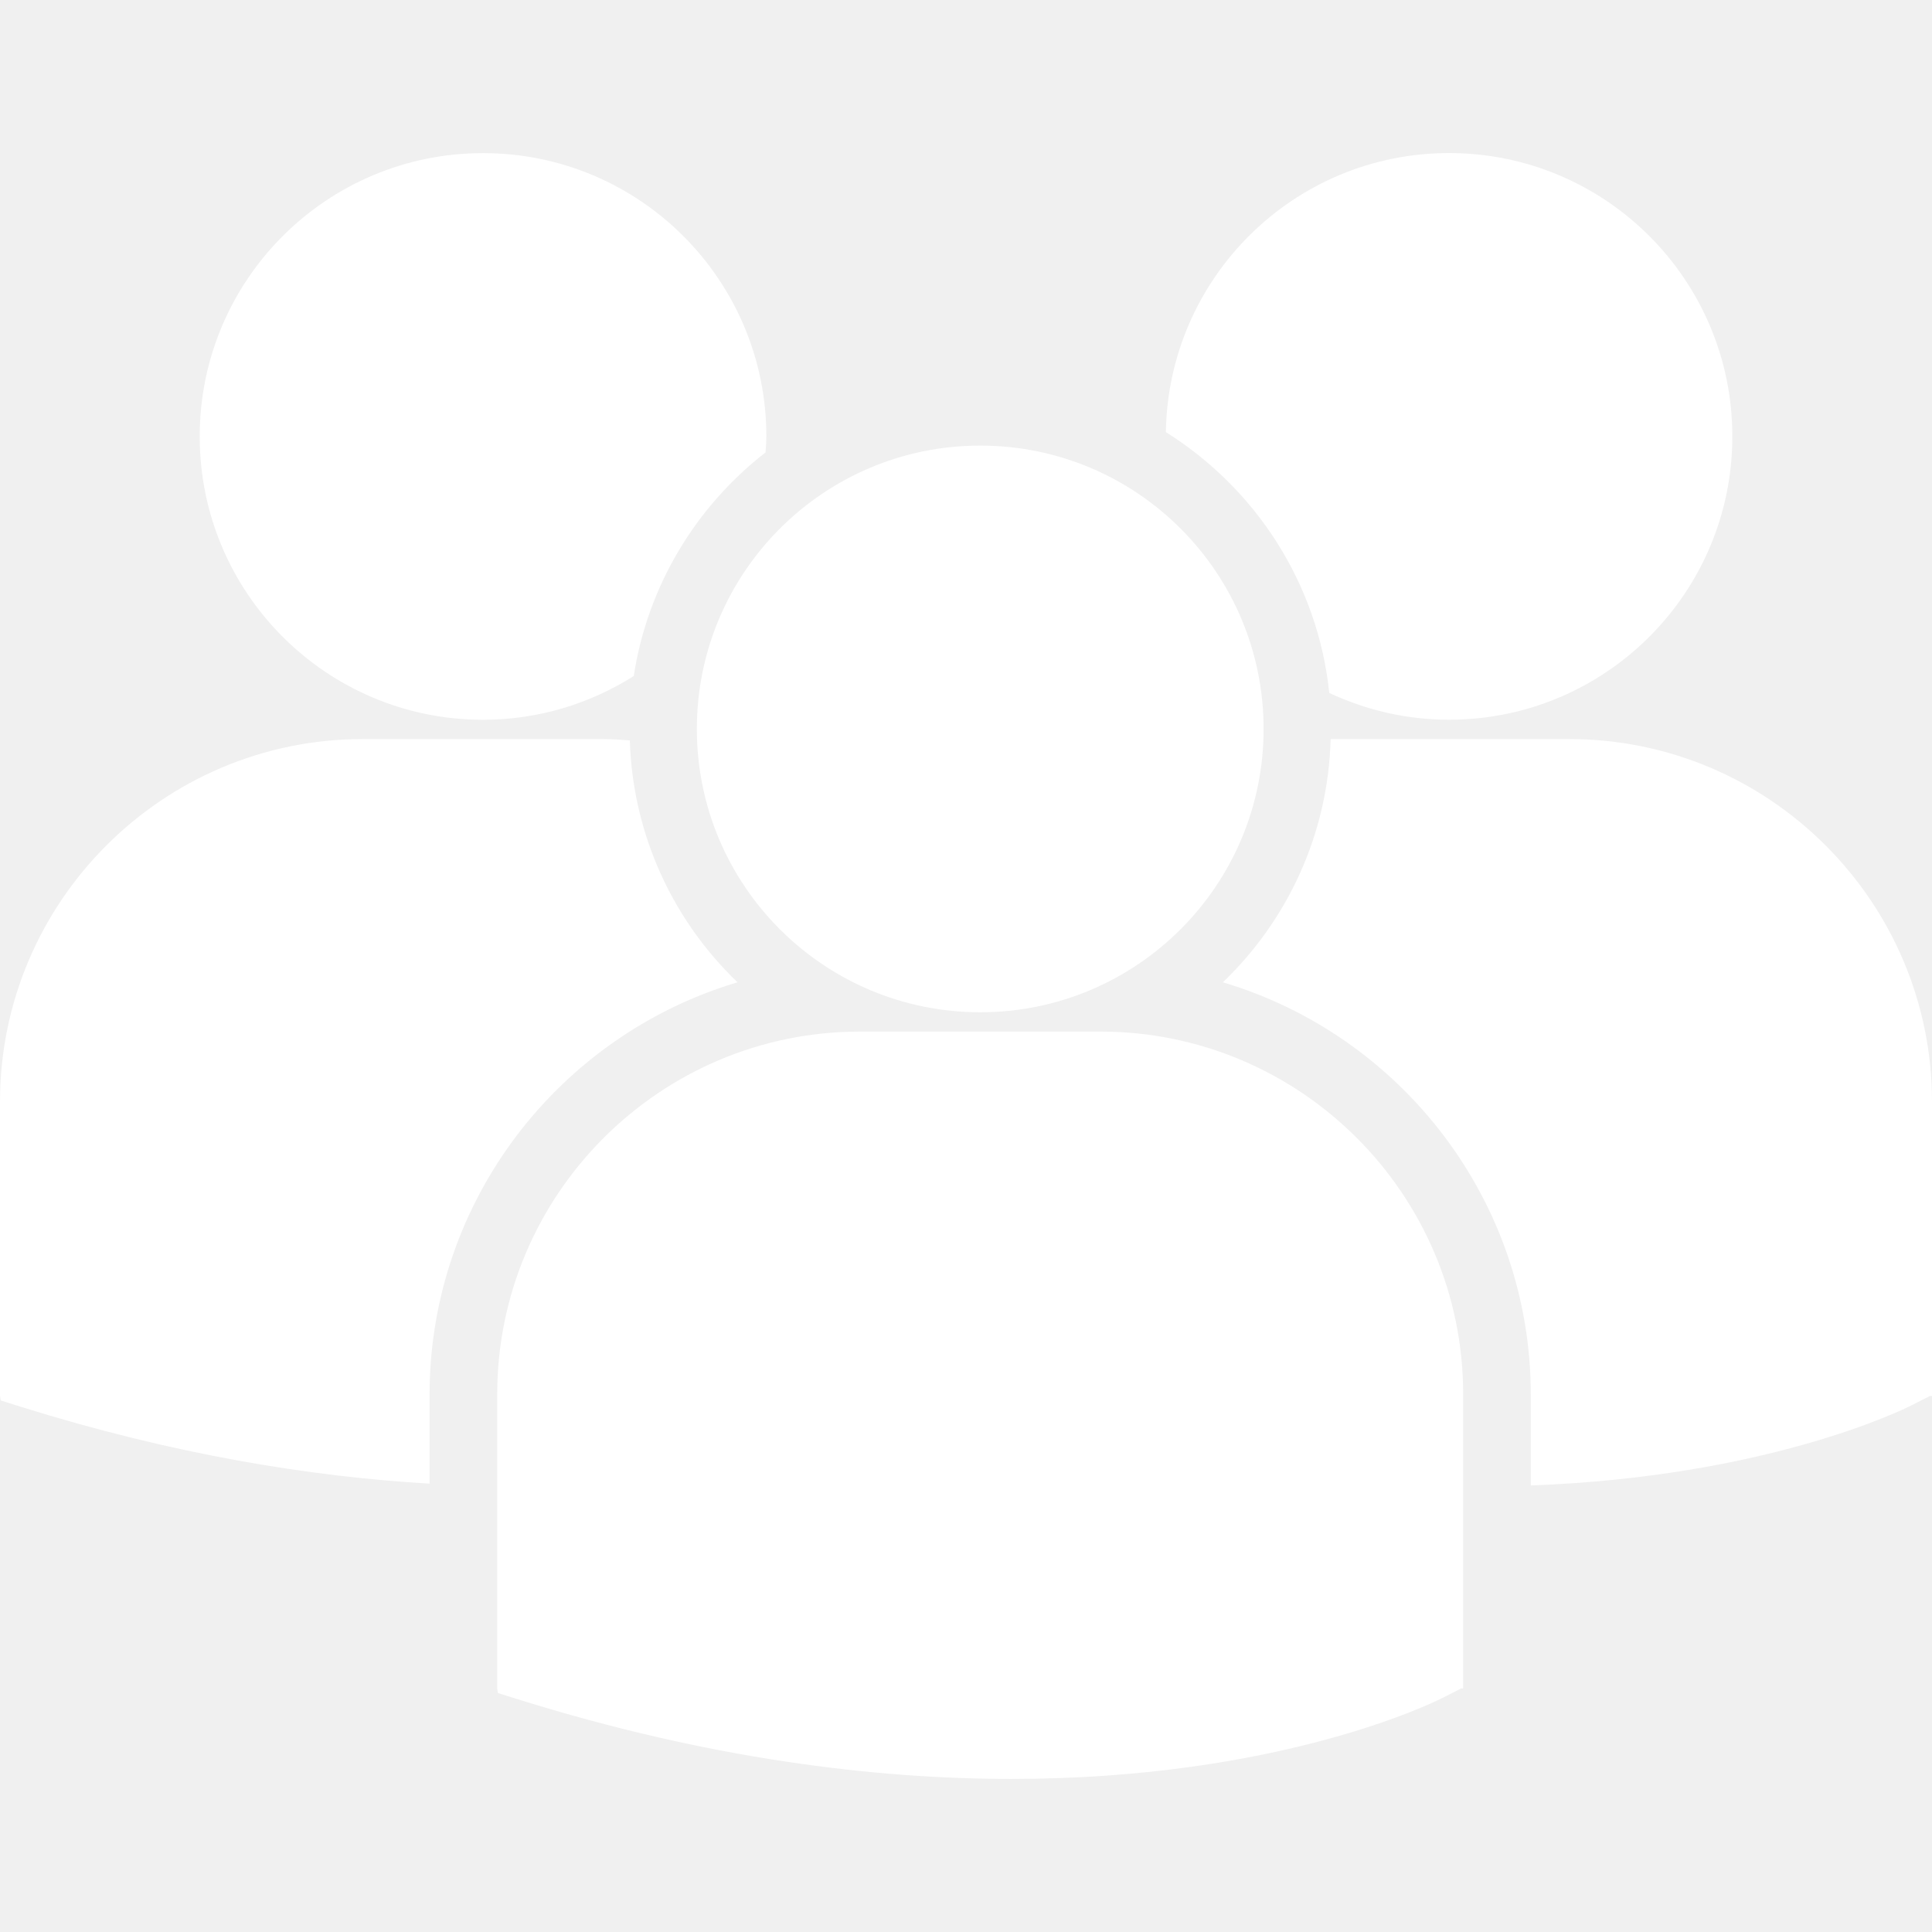
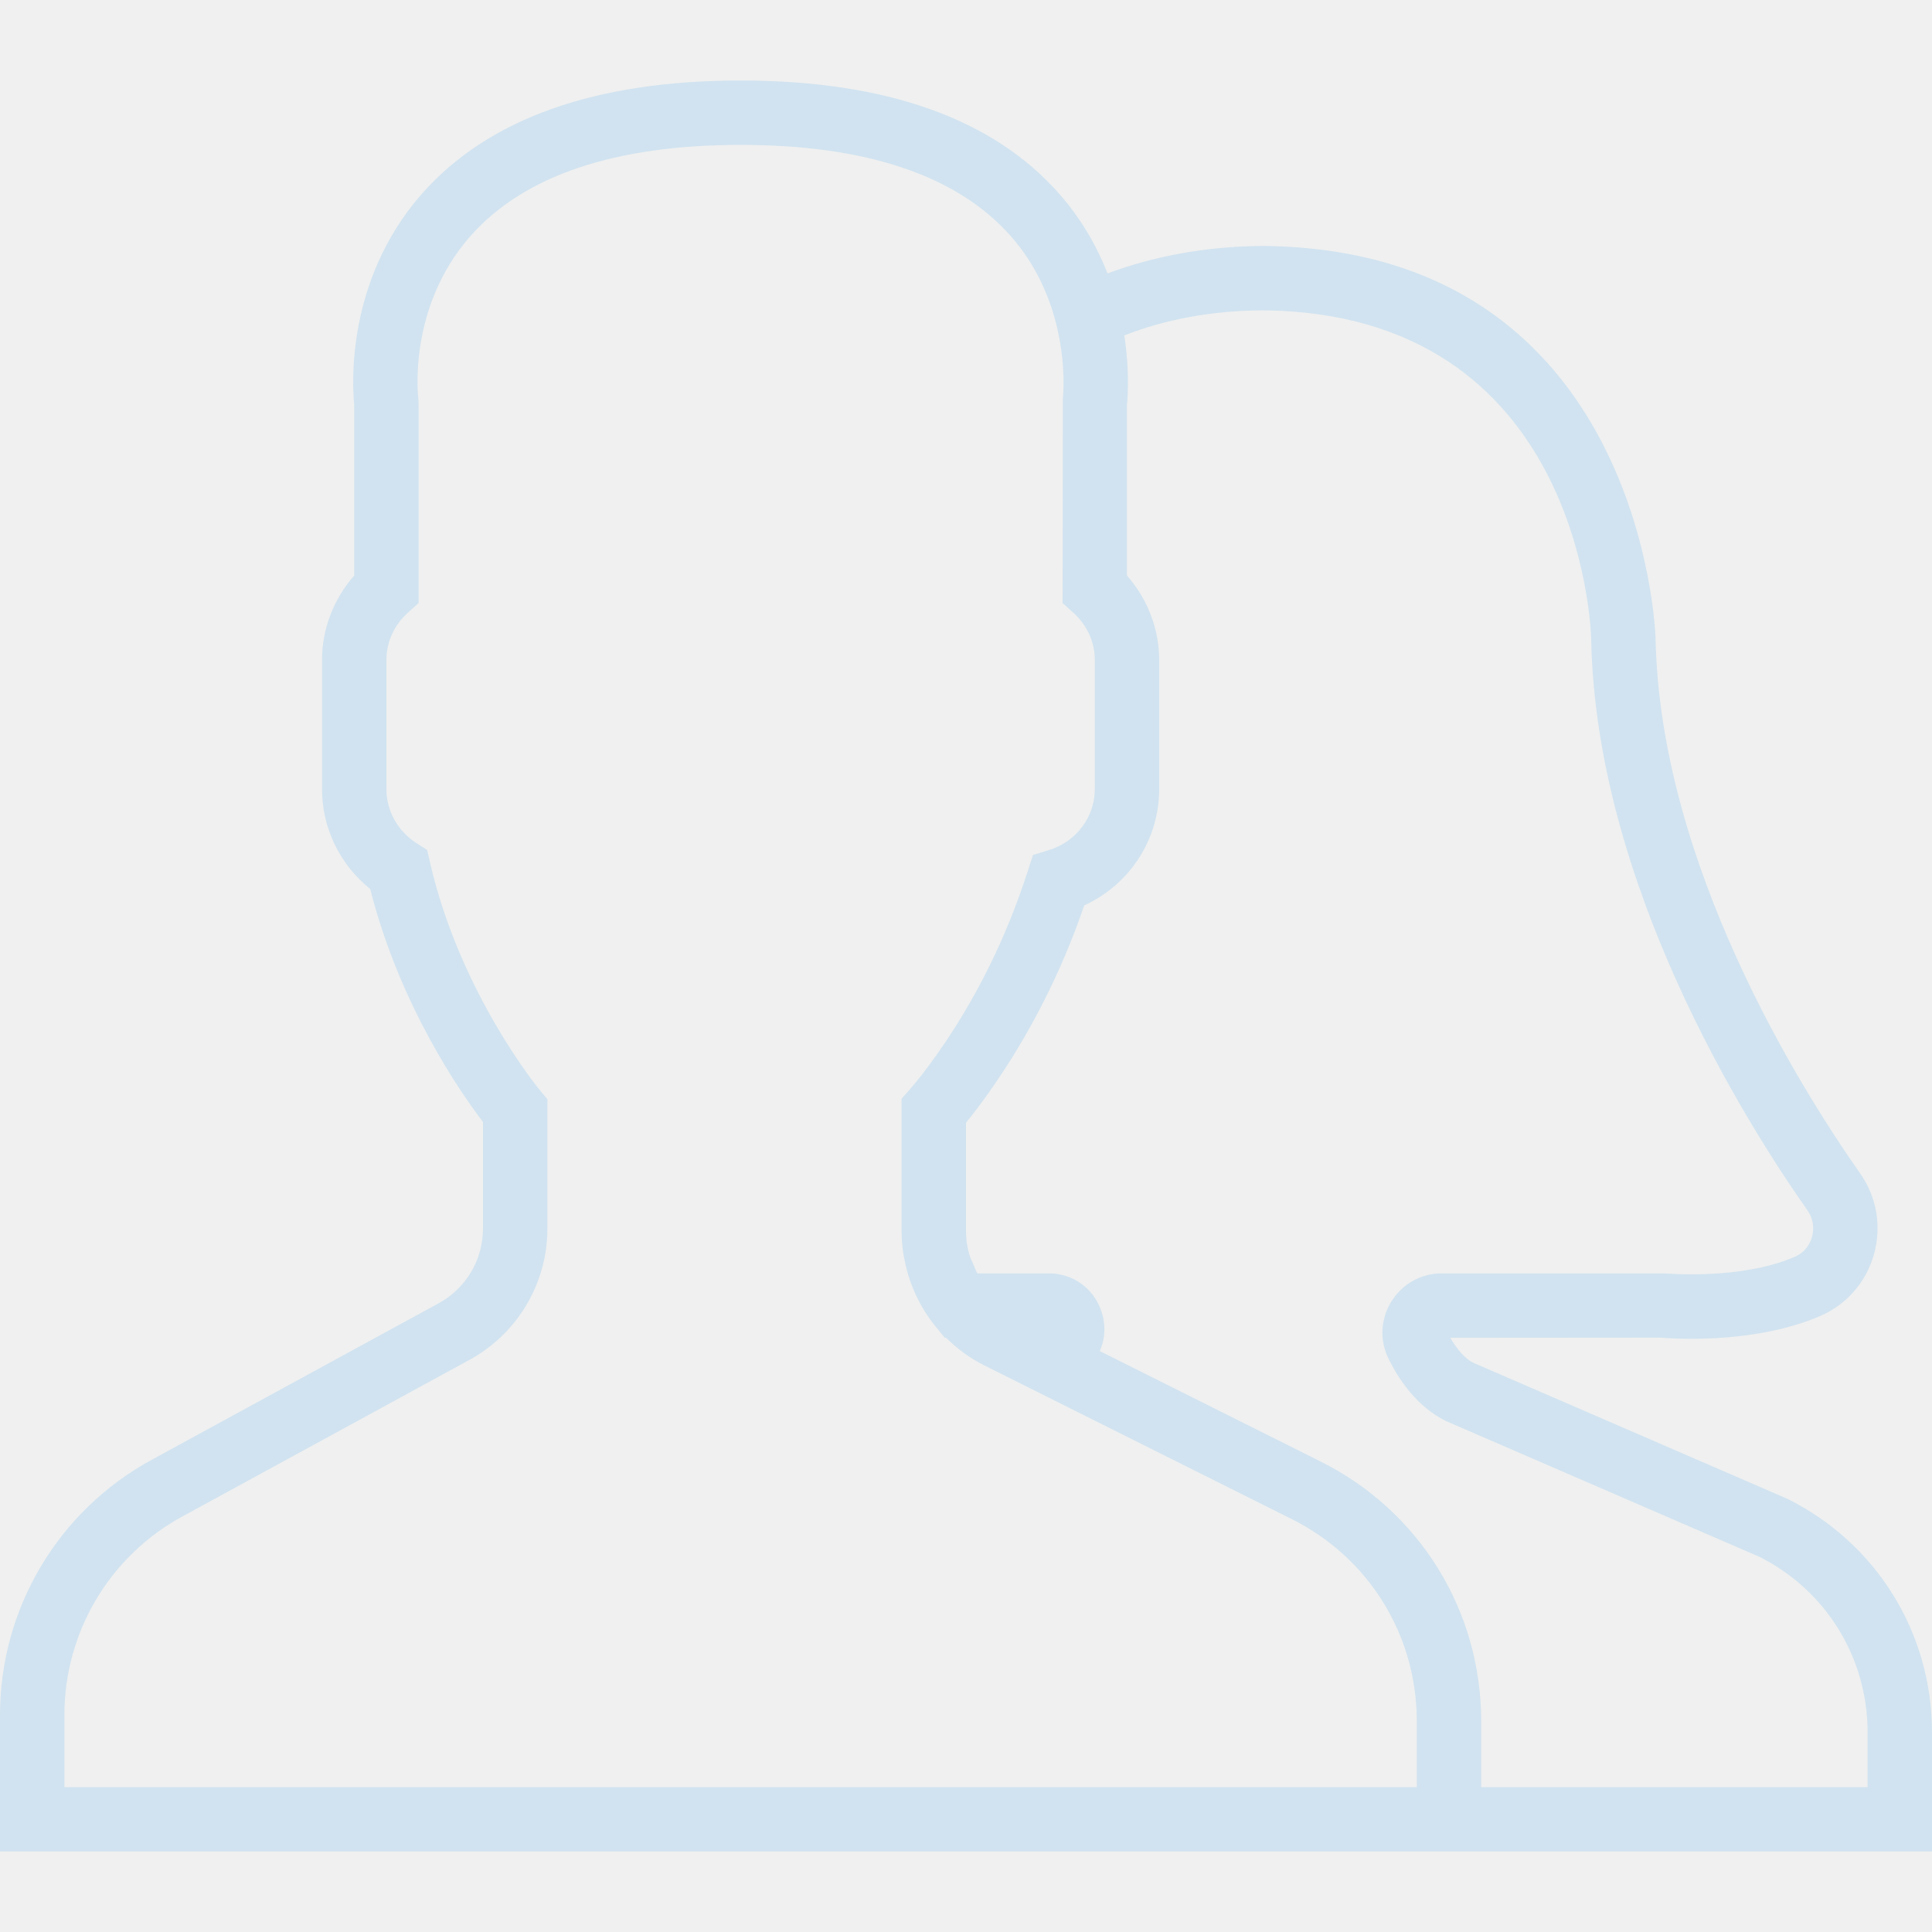
- <svg xmlns="http://www.w3.org/2000/svg" version="1.1" id="Capa_1" x="0px" y="0px" width="512px" height="512px" viewBox="0 0 80.13 80.13" style="enable-background:new 0 0 80.13 80.13;" xml:space="preserve">
-   <g>
-     <path d="M48.355,17.922c3.705,2.323,6.303,6.254,6.776,10.817c1.511,0.706,3.188,1.112,4.966,1.112   c6.491,0,11.752-5.261,11.752-11.751c0-6.491-5.261-11.752-11.752-11.752C53.668,6.35,48.453,11.517,48.355,17.922z M40.656,41.984   c6.491,0,11.752-5.262,11.752-11.752s-5.262-11.751-11.752-11.751c-6.49,0-11.754,5.262-11.754,11.752S34.166,41.984,40.656,41.984   z M45.641,42.785h-9.972c-8.297,0-15.047,6.751-15.047,15.048v12.195l0.031,0.191l0.84,0.263   c7.918,2.474,14.797,3.299,20.459,3.299c11.059,0,17.469-3.153,17.864-3.354l0.785-0.397h0.084V57.833   C60.688,49.536,53.938,42.785,45.641,42.785z M65.084,30.653h-9.895c-0.107,3.959-1.797,7.524-4.47,10.088   c7.375,2.193,12.771,9.032,12.771,17.11v3.758c9.77-0.358,15.4-3.127,15.771-3.313l0.785-0.398h0.084V45.699   C80.13,37.403,73.38,30.653,65.084,30.653z M20.035,29.853c2.299,0,4.438-0.671,6.25-1.814c0.576-3.757,2.59-7.04,5.467-9.276   c0.012-0.22,0.033-0.438,0.033-0.66c0-6.491-5.262-11.752-11.75-11.752c-6.492,0-11.752,5.261-11.752,11.752   C8.283,24.591,13.543,29.853,20.035,29.853z M30.589,40.741c-2.66-2.551-4.344-6.097-4.467-10.032   c-0.367-0.027-0.73-0.056-1.104-0.056h-9.971C6.75,30.653,0,37.403,0,45.699v12.197l0.031,0.188l0.84,0.265   c6.352,1.983,12.021,2.897,16.945,3.185v-3.683C17.818,49.773,23.212,42.936,30.589,40.741z" fill="#FFFFFF" />
-   </g>
+ <svg xmlns="http://www.w3.org/2000/svg" version="1.1" id="Capa_1" x="0px" y="0px" viewBox="0 0 60 60" style="enable-background:new 0 0 60 60;" xml:space="preserve" width="512px" height="512px">
+   <path d="M55.517,46.55l-9.773-4.233c-0.23-0.115-0.485-0.396-0.704-0.771l6.525-0.005c0.114,0.011,2.804,0.257,4.961-0.67  c0.817-0.352,1.425-1.047,1.669-1.907c0.246-0.868,0.09-1.787-0.426-2.523c-1.865-2.654-6.218-9.589-6.354-16.623  c-0.003-0.121-0.397-12.083-12.21-12.18c-1.739,0.014-3.347,0.309-4.81,0.853c-0.319-0.813-0.789-1.661-1.488-2.459  C30.854,3.688,27.521,2.5,23,2.5s-7.854,1.188-9.908,3.53c-2.368,2.701-2.148,5.976-2.092,6.525v5.319c-0.64,0.729-1,1.662-1,2.625  v4c0,1.217,0.553,2.352,1.497,3.109c0.916,3.627,2.833,6.36,3.503,7.237v3.309c0,0.968-0.528,1.856-1.377,2.32l-8.921,4.866  C1.801,46.924,0,49.958,0,53.262V57.5h44h2h14v-3.697C60,50.711,58.282,47.933,55.517,46.55z M44,55.5H2v-2.238  c0-2.571,1.402-4.934,3.659-6.164l8.921-4.866C16.073,41.417,17,39.854,17,38.155v-4.019l-0.233-0.278  c-0.024-0.029-2.475-2.994-3.41-7.065l-0.091-0.396l-0.341-0.22C12.346,25.803,12,25.176,12,24.5v-4c0-0.561,0.238-1.084,0.67-1.475  L13,18.728V12.5l-0.009-0.131c-0.003-0.027-0.343-2.799,1.605-5.021C16.253,5.458,19.081,4.5,23,4.5  c3.905,0,6.727,0.951,8.386,2.828c0.825,0.932,1.24,1.973,1.447,2.867c0.016,0.07,0.031,0.139,0.045,0.208  c0.014,0.071,0.029,0.142,0.04,0.21c0.013,0.078,0.024,0.152,0.035,0.226c0.008,0.053,0.016,0.107,0.022,0.158  c0.015,0.124,0.027,0.244,0.035,0.355c0.001,0.009,0.001,0.017,0.001,0.026c0.007,0.108,0.012,0.21,0.015,0.303  c0,0.018,0,0.033,0.001,0.051c0.002,0.083,0.002,0.162,0.001,0.231c0,0.01,0,0.02,0,0.03c-0.004,0.235-0.02,0.375-0.02,0.378  L33,18.728l0.33,0.298C33.762,19.416,34,19.939,34,20.5v4c0,0.873-0.572,1.637-1.422,1.899l-0.498,0.153l-0.16,0.495  c-0.669,2.081-1.622,4.003-2.834,5.713c-0.297,0.421-0.586,0.794-0.837,1.079L28,34.123v4.125c0,0.253,0.025,0.501,0.064,0.745  c0.008,0.052,0.022,0.102,0.032,0.154c0.039,0.201,0.091,0.398,0.155,0.59c0.015,0.045,0.031,0.088,0.048,0.133  c0.078,0.209,0.169,0.411,0.275,0.605c0.012,0.022,0.023,0.045,0.035,0.067c0.145,0.256,0.312,0.499,0.504,0.723l0.228,0.281h0.039  c0.343,0.338,0.737,0.632,1.185,0.856l9.553,4.776C42.513,48.374,44,50.78,44,53.457V55.5z M58,55.5H46v-2.043  c0-3.439-1.911-6.53-4.986-8.068l-6.858-3.43c0.169-0.386,0.191-0.828,0.043-1.254c-0.245-0.705-0.885-1.16-1.63-1.16h-2.217  c-0.046-0.081-0.076-0.17-0.113-0.256c-0.05-0.115-0.109-0.228-0.142-0.349C30.036,38.718,30,38.486,30,38.248v-3.381  c0.229-0.28,0.47-0.599,0.719-0.951c1.239-1.75,2.232-3.698,2.954-5.799C35.084,27.47,36,26.075,36,24.5v-4  c0-0.963-0.36-1.896-1-2.625v-5.319c0.026-0.25,0.082-1.069-0.084-2.139c1.288-0.506,2.731-0.767,4.29-0.78  c9.841,0.081,10.2,9.811,10.21,10.221c0.147,7.583,4.746,14.927,6.717,17.732c0.169,0.24,0.22,0.542,0.139,0.827  c-0.046,0.164-0.178,0.462-0.535,0.615c-1.68,0.723-3.959,0.518-4.076,0.513h-6.883c-0.643,0-1.229,0.327-1.568,0.874  c-0.338,0.545-0.37,1.211-0.086,1.783c0.313,0.631,0.866,1.474,1.775,1.927l9.747,4.222C56.715,49.396,58,51.482,58,53.803V55.5z" fill="#d1e3f0" />
  <g>
</g>
  <g>
</g>
  <g>
</g>
  <g>
</g>
  <g>
</g>
  <g>
</g>
  <g>
</g>
  <g>
</g>
  <g>
</g>
  <g>
</g>
  <g>
</g>
  <g>
</g>
  <g>
</g>
  <g>
</g>
  <g>
</g>
</svg>
